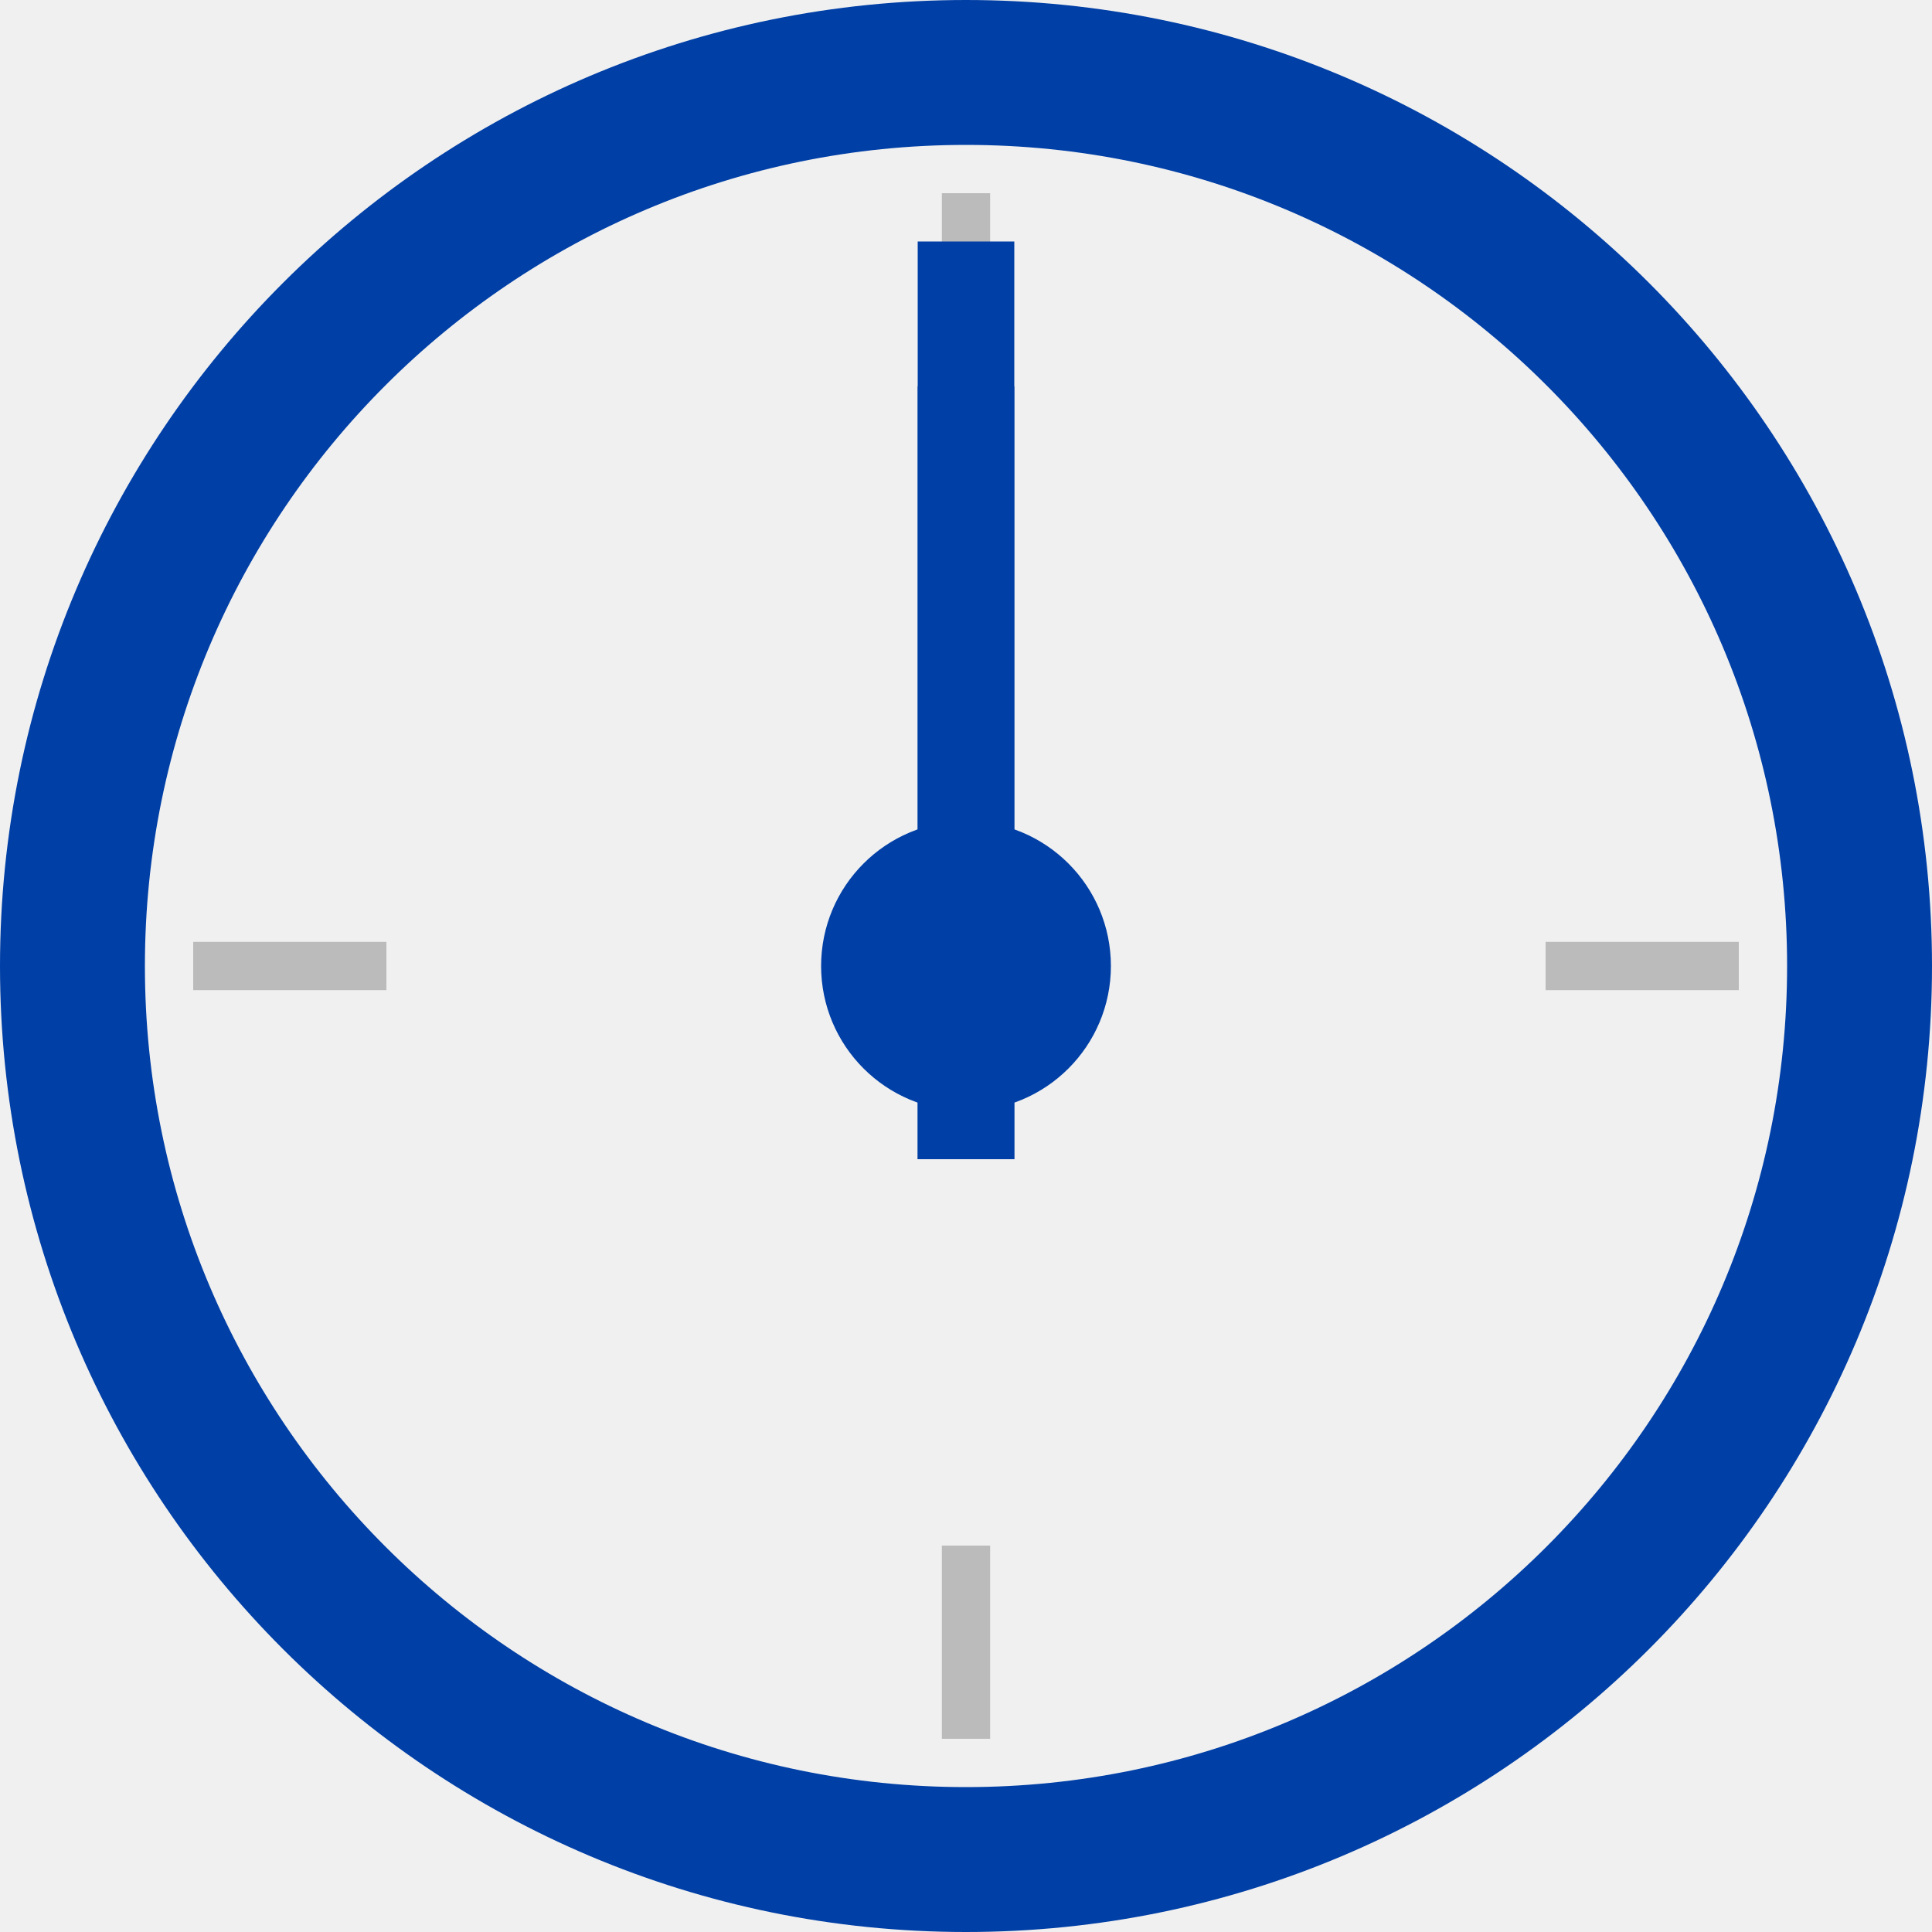
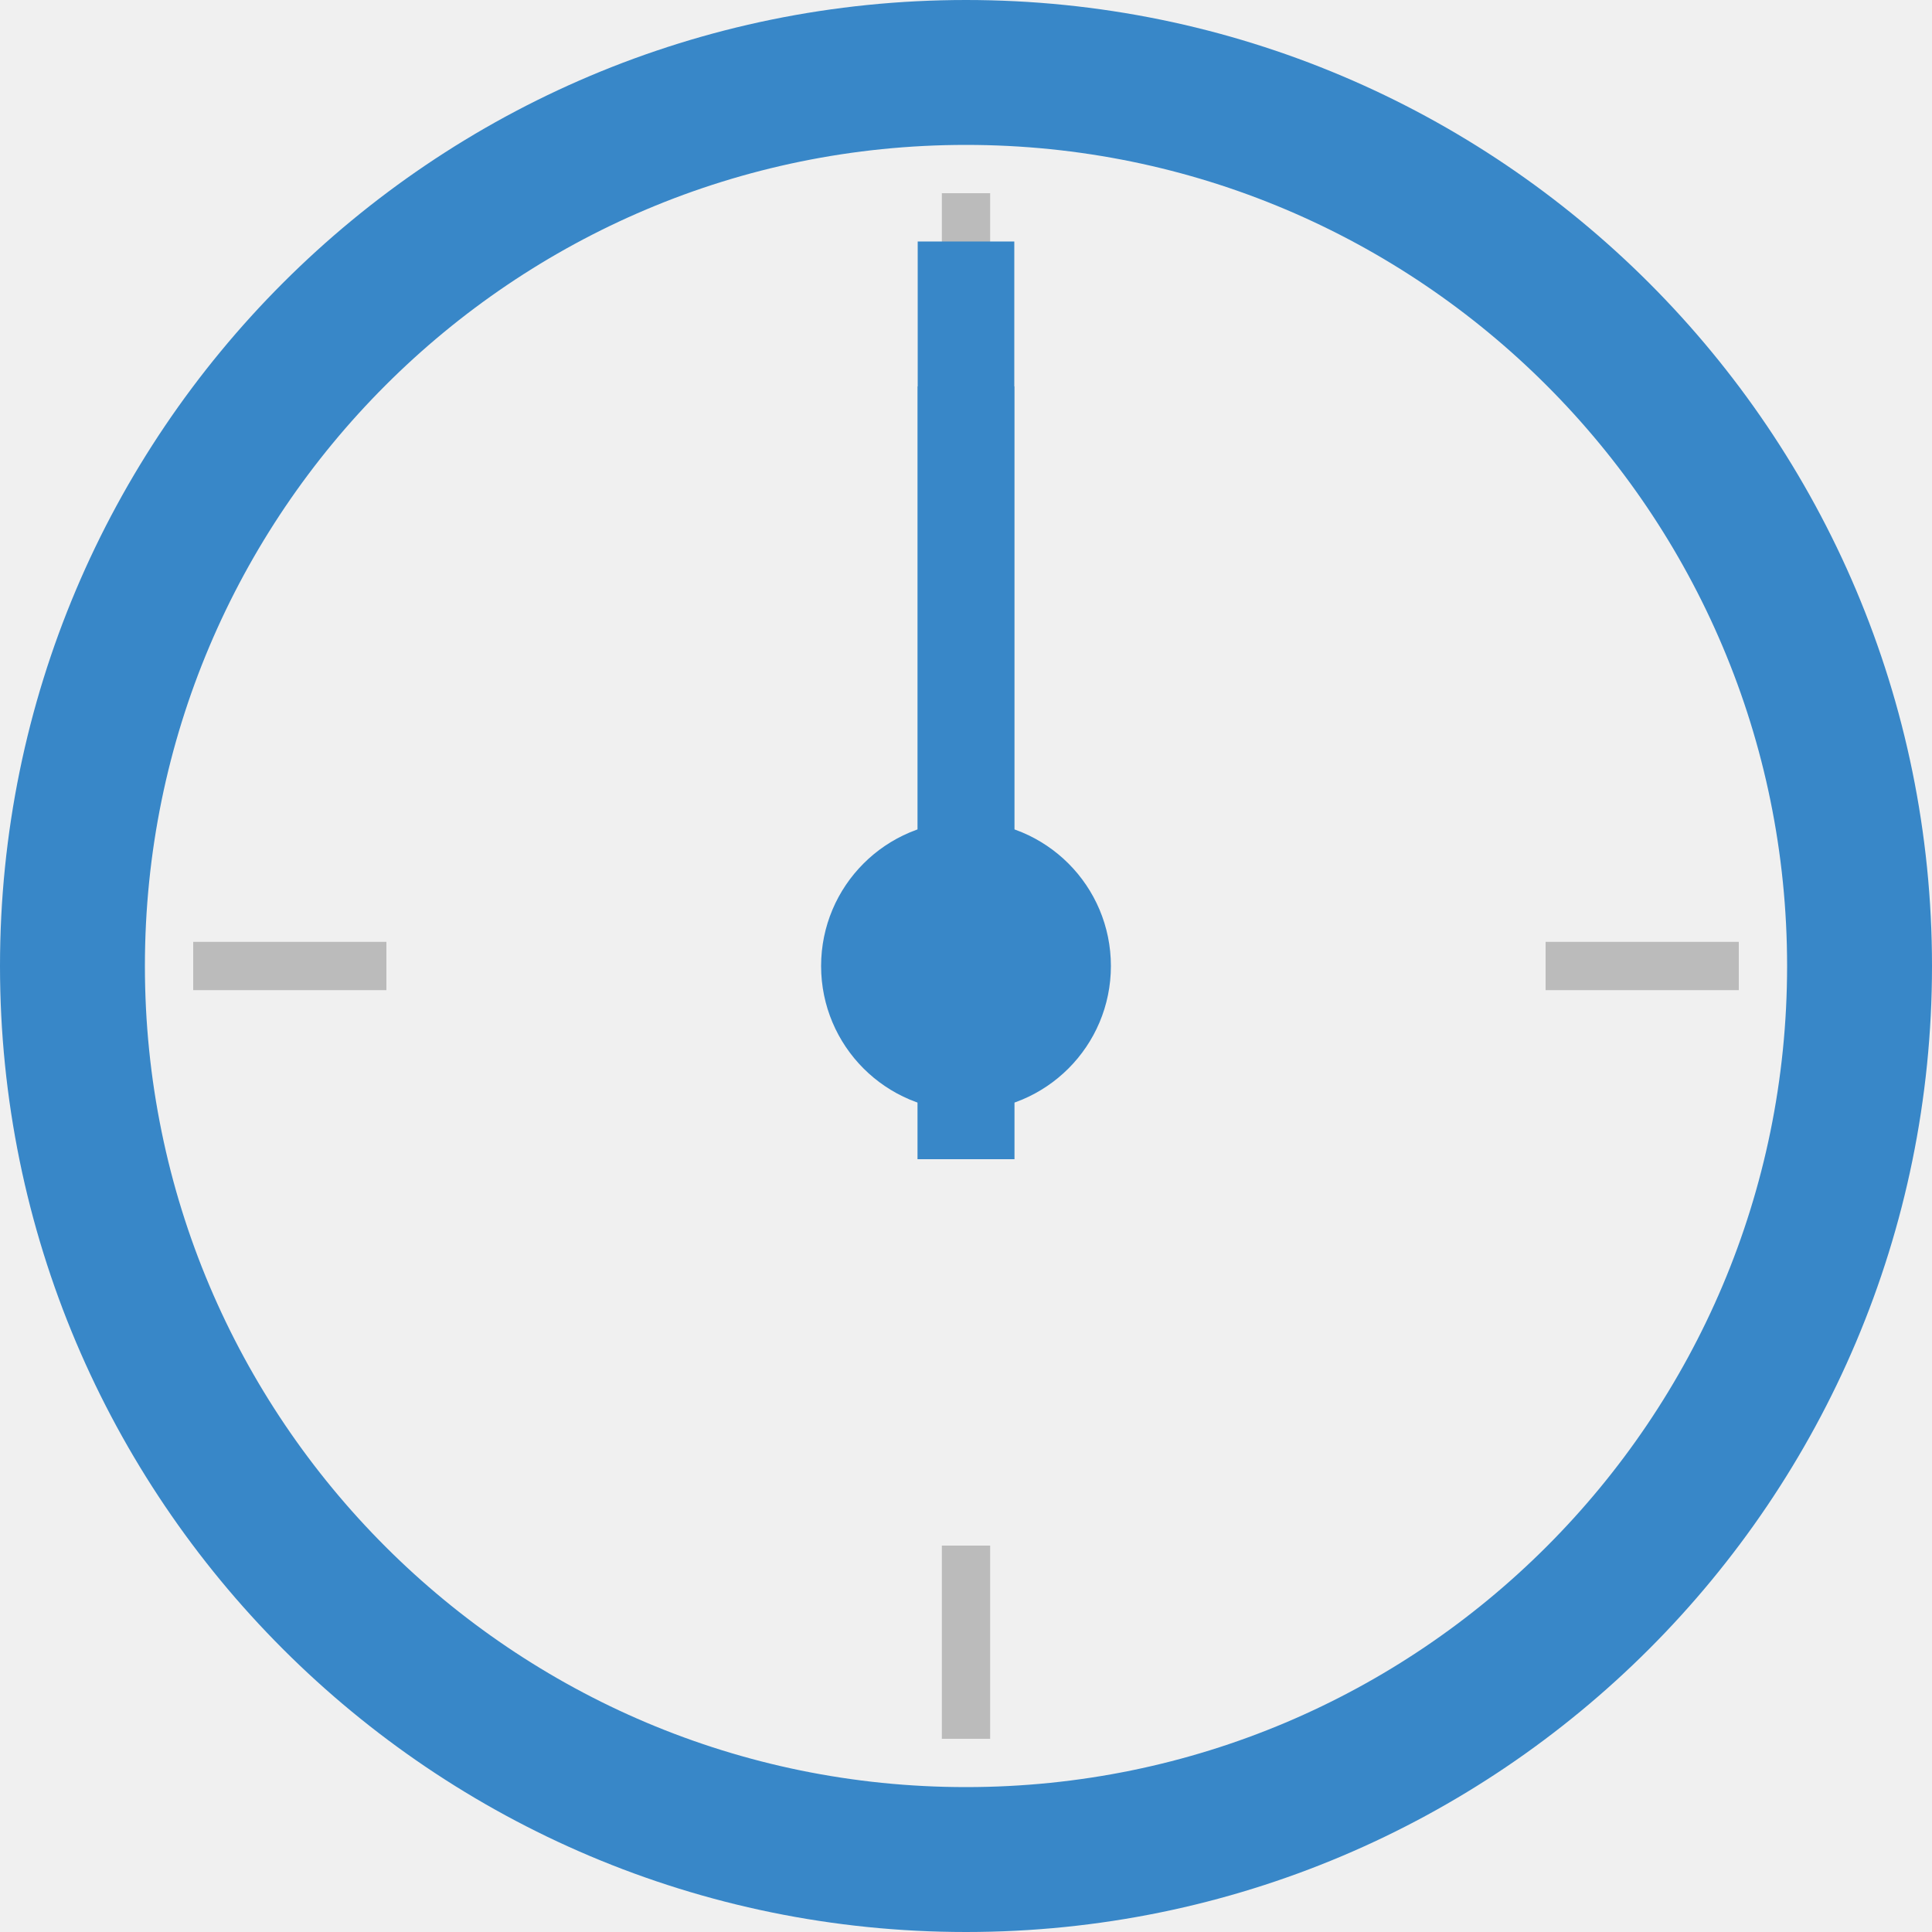
<svg xmlns="http://www.w3.org/2000/svg" width="40" height="40" viewBox="0 0 40 40" fill="none">
  <g clip-path="url(#clip0_399_2)">
-     <path d="M20 38.5C30.217 38.5 38.5 30.217 38.5 20C38.5 9.783 30.217 1.5 20 1.5C9.783 1.5 1.5 9.783 1.5 20C1.5 30.217 9.783 38.5 20 38.5Z" stroke="#003FA6" stroke-width="3" />
+     <path d="M20 38.5C30.217 38.5 38.5 30.217 38.5 20C38.5 9.783 30.217 1.5 20 1.5C9.783 1.5 1.5 9.783 1.5 20C1.5 30.217 9.783 38.5 20 38.5Z" stroke="#3887C8" stroke-width="3" />
    <path d="M20 4V8V4ZM4 20H8H4ZM36 20H32H36ZM20 36V32V36Z" fill="black" />
    <path d="M20 4V8M4 20H8M36 20H32M20 36V32" stroke="#BBBBBB" />
-     <path d="M20 22C21.105 22 22 21.105 22 20C22 18.895 21.105 18 20 18C18.895 18 18 18.895 18 20C18 21.105 18.895 22 20 22Z" fill="#003FA6" stroke="#003FA6" stroke-width="2" />
-     <path d="M20 24V5V24Z" fill="#003FA6" />
-     <path d="M20 24V5" stroke="#003FA6" stroke-width="2" />
-     <path d="M20 24V8V24Z" fill="#003FA6" />
-     <path d="M20 24V8" stroke="#003FA6" stroke-width="2" />
+     <path d="M20 22C21.105 22 22 21.105 22 20C22 18.895 21.105 18 20 18C18.895 18 18 18.895 18 20C18 21.105 18.895 22 20 22Z" fill="#3887C8" stroke="#3887C8" stroke-width="2" />
+     <path d="M20 24V5V24Z" fill="#3887C8" />
+     <path d="M20 24V5" stroke="#3887C8" stroke-width="2" />
+     <path d="M20 24V8V24Z" fill="#3887C8" />
+     <path d="M20 24V8" stroke="#3887C8" stroke-width="2" />
  </g>
  <defs>
    <clipPath id="clip0_399_2">
      <rect width="40" height="40" fill="white" />
    </clipPath>
  </defs>
</svg>
